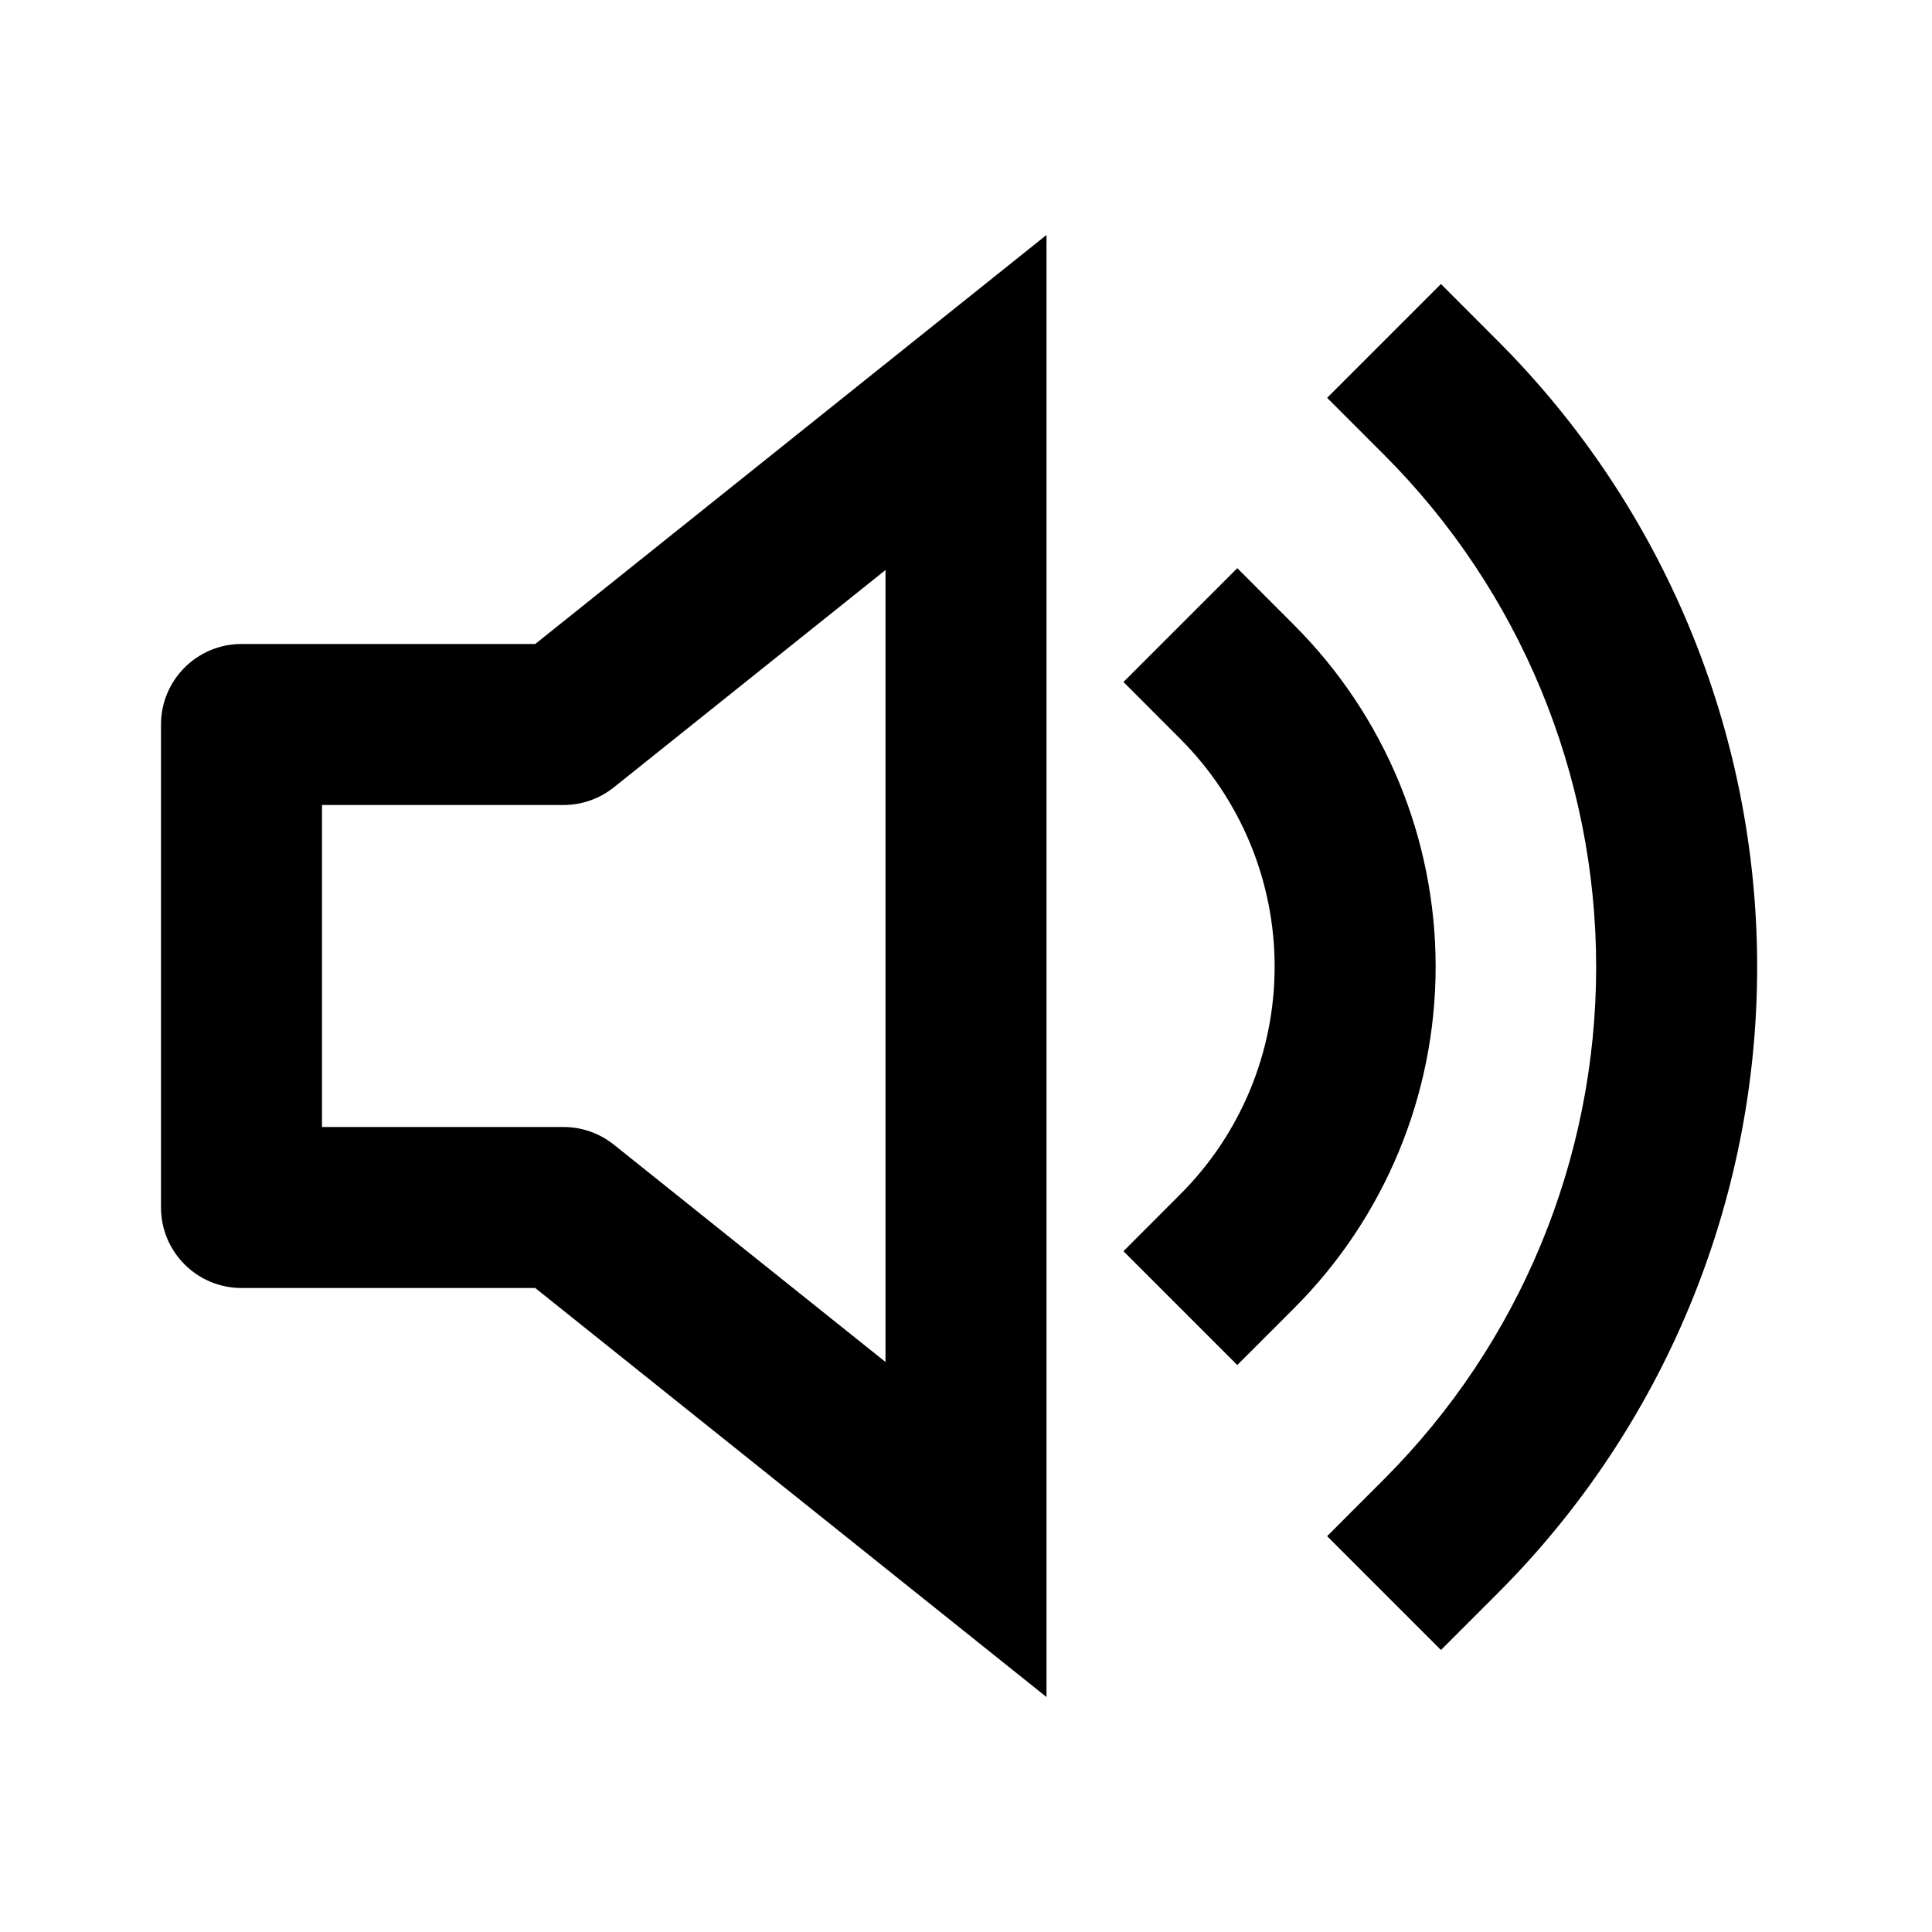
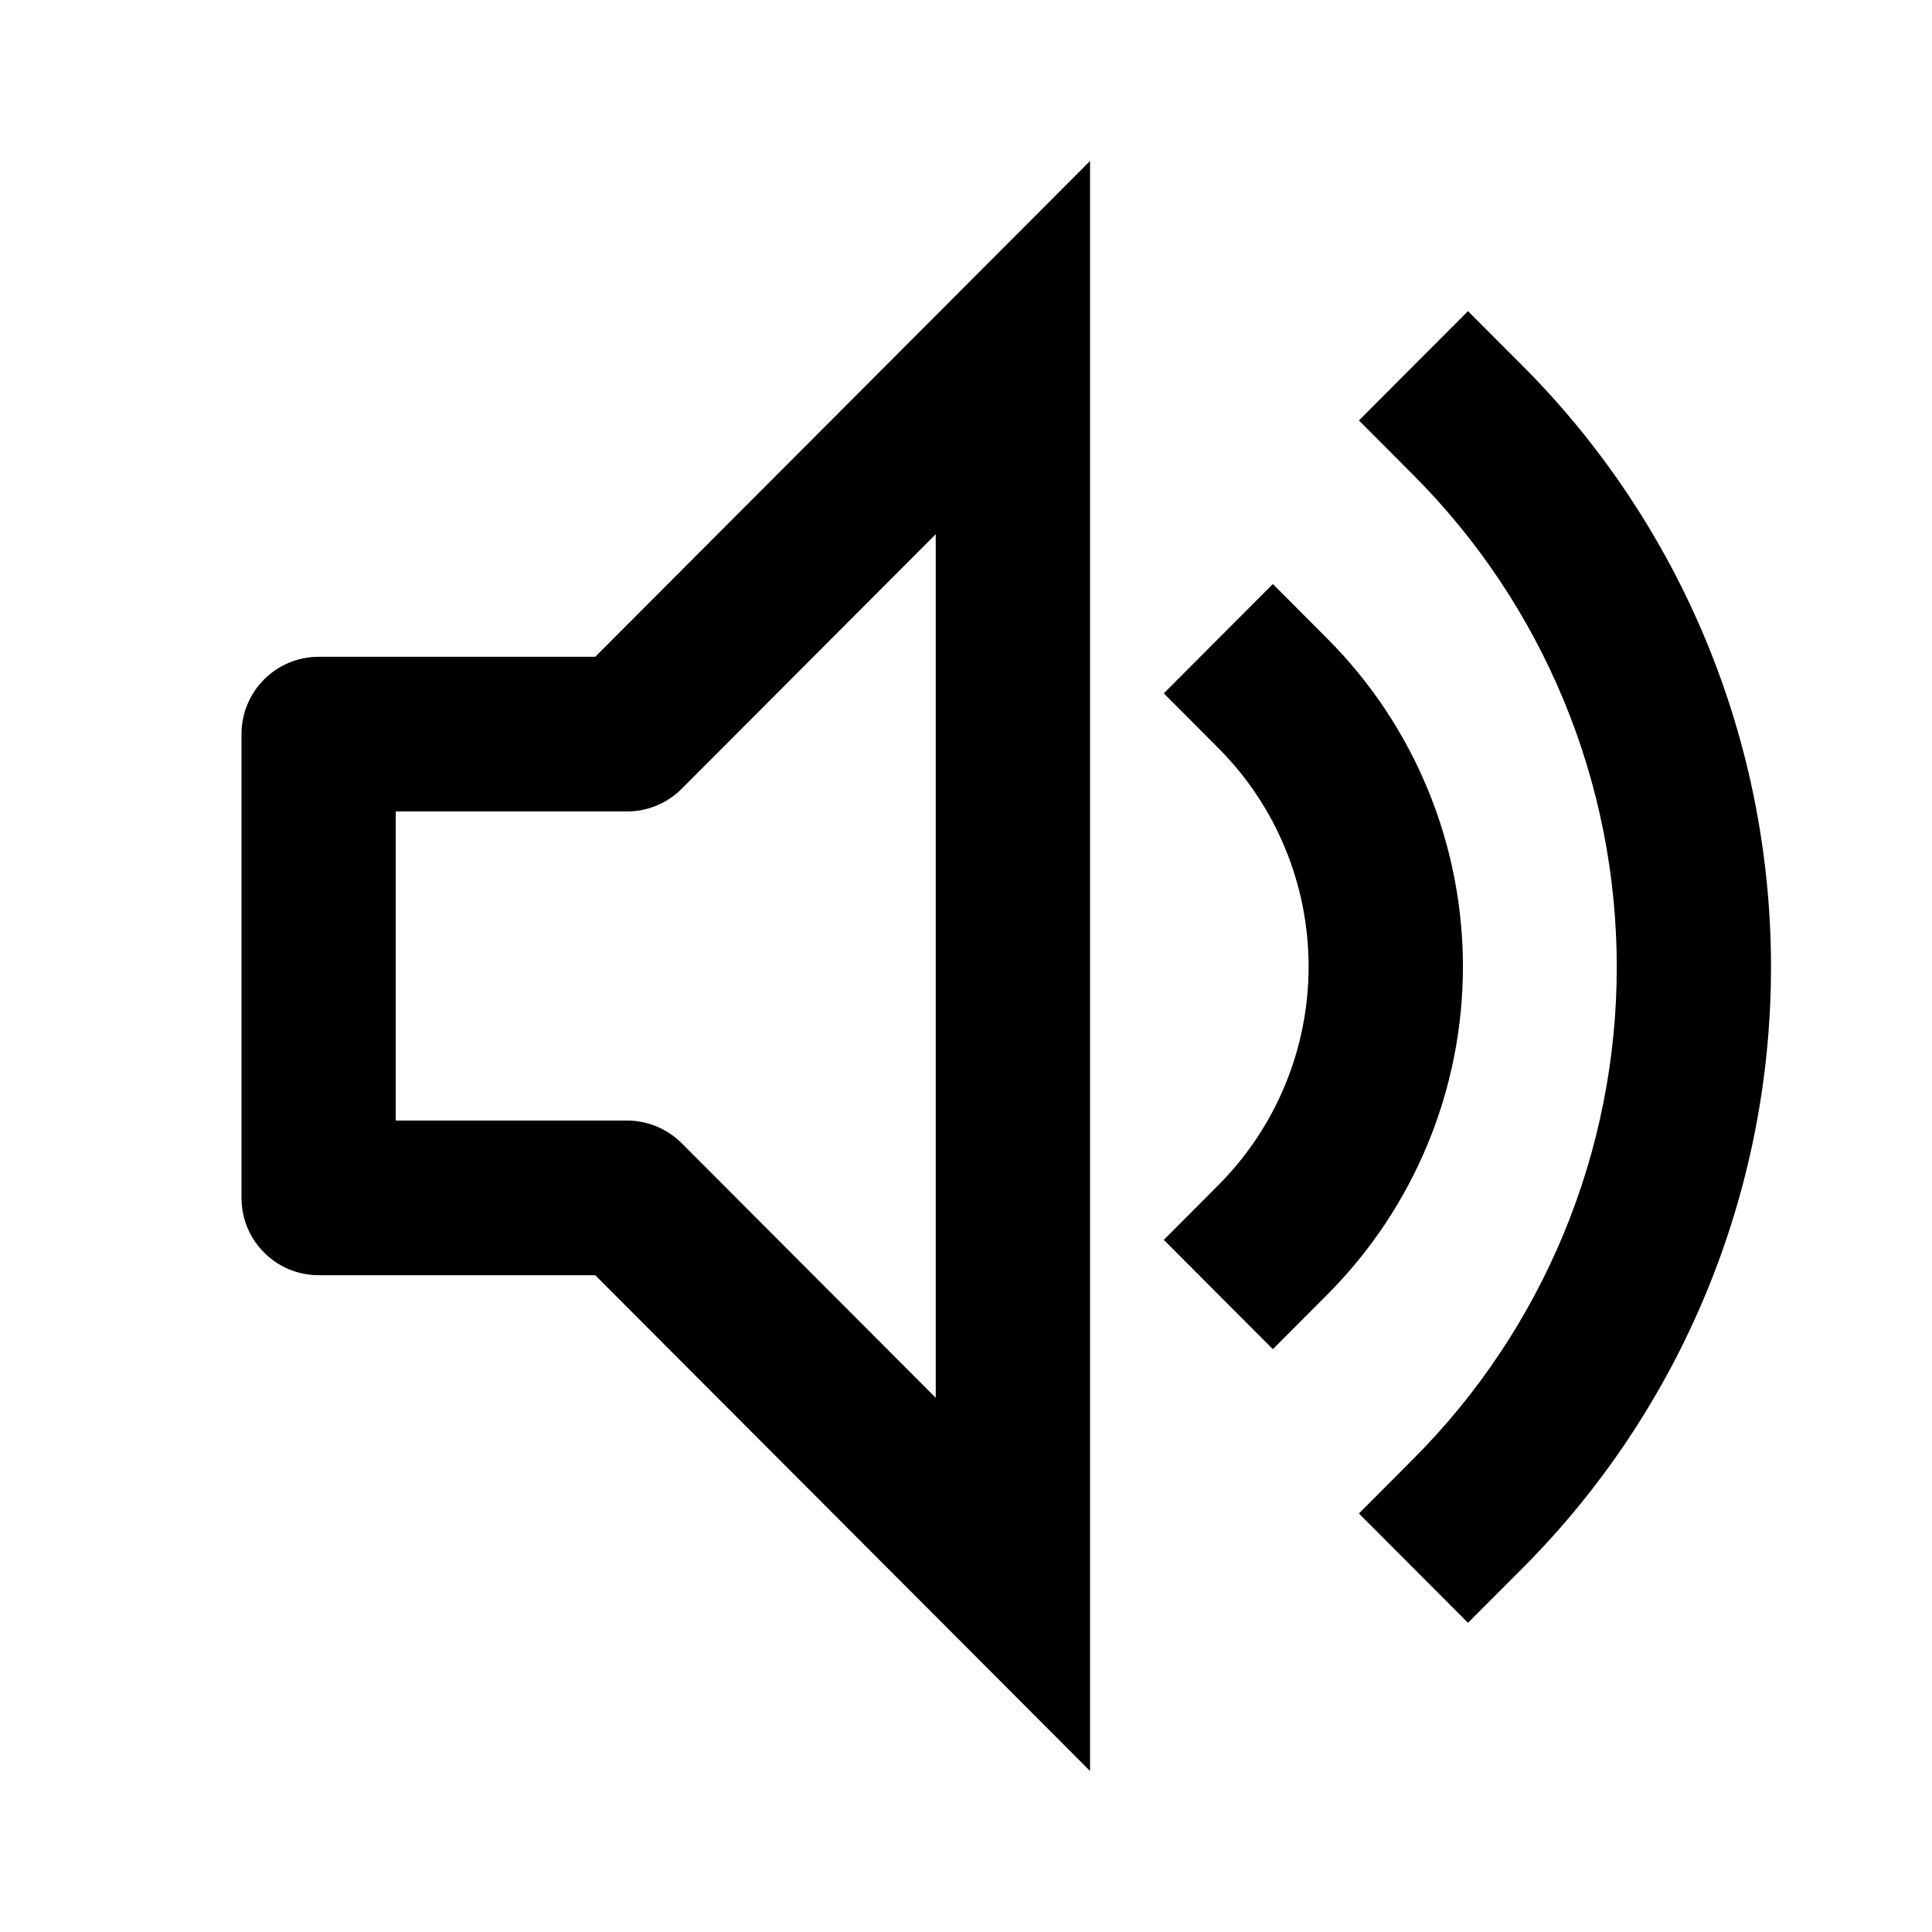
<svg xmlns="http://www.w3.org/2000/svg" width="24" height="24" viewBox="0 0 24 24" fill="none">
-   <path d="M12 5H13V2.919L11.375 4.219L12 5ZM7 9V10C7.227 10 7.447 9.923 7.625 9.781L7 9ZM3 9V8C2.448 8 2 8.448 2 9H3ZM3 15H2C2 15.552 2.448 16 3 16V15ZM7 15L7.625 14.219C7.447 14.077 7.227 14 7 14V15ZM12 19L11.375 19.781L13 21.081V19H12ZM18.607 4.236L17.9 3.528L16.486 4.942L17.193 5.649L18.607 4.236ZM17.193 18.375L16.486 19.083L17.9 20.497L18.607 19.79L17.193 18.375ZM16.077 7.766L15.37 7.058L13.956 8.472L14.663 9.18L16.077 7.766ZM14.663 14.835L13.956 15.543L15.37 16.957L16.077 16.25L14.663 14.835ZM11.375 4.219L6.375 8.219L7.625 9.781L12.625 5.781L11.375 4.219ZM7 8H3V10H7V8ZM2 9V15H4V9H2ZM3 16H7V14H3V16ZM6.375 15.781L11.375 19.781L12.625 18.219L7.625 14.219L6.375 15.781ZM13 19V5H11V19H13ZM17.193 5.649C18.88 7.337 19.828 9.626 19.828 12.012H21.828C21.828 9.096 20.669 6.298 18.607 4.236L17.193 5.649ZM19.828 12.012C19.828 14.399 18.88 16.688 17.193 18.375L18.607 19.79C20.669 17.727 21.828 14.929 21.828 12.012H19.828ZM14.663 9.18C15.413 9.93 15.834 10.947 15.834 12.008H17.834C17.834 10.416 17.202 8.891 16.077 7.766L14.663 9.18ZM15.834 12.008C15.834 13.068 15.413 14.085 14.663 14.835L16.077 16.25C17.202 15.124 17.834 13.598 17.834 12.008H15.834Z" fill="black" />
+   <path fill-rule="evenodd" clip-rule="evenodd" d="M13.541 2V22L7.394 15.841H3.958C3.429 15.841 3 15.411 3 14.881V9.119C3 8.589 3.429 8.159 3.958 8.159H7.394L13.541 2ZM11.624 6.636L8.469 9.798C8.289 9.978 8.045 10.08 7.791 10.08H4.916V13.92H7.791C8.045 13.92 8.289 14.022 8.469 14.202L11.624 17.364V6.636ZM18.236 3.865L18.914 4.544C20.89 6.525 22 9.211 22 12.012C22 14.813 20.89 17.499 18.914 19.48L18.236 20.159L16.881 18.801L17.558 18.122C19.175 16.501 20.084 14.304 20.084 12.012C20.084 9.72 19.175 7.523 17.558 5.902L16.881 5.223L18.236 3.865ZM15.812 7.255L16.489 7.934C17.567 9.014 18.173 10.479 18.173 12.007C18.173 13.535 17.567 15 16.489 16.081L15.812 16.76L14.457 15.402L15.134 14.723C15.853 14.002 16.256 13.026 16.256 12.007C16.256 10.989 15.853 10.012 15.134 9.292L14.457 8.613L15.812 7.255Z" fill="black" />
</svg>
